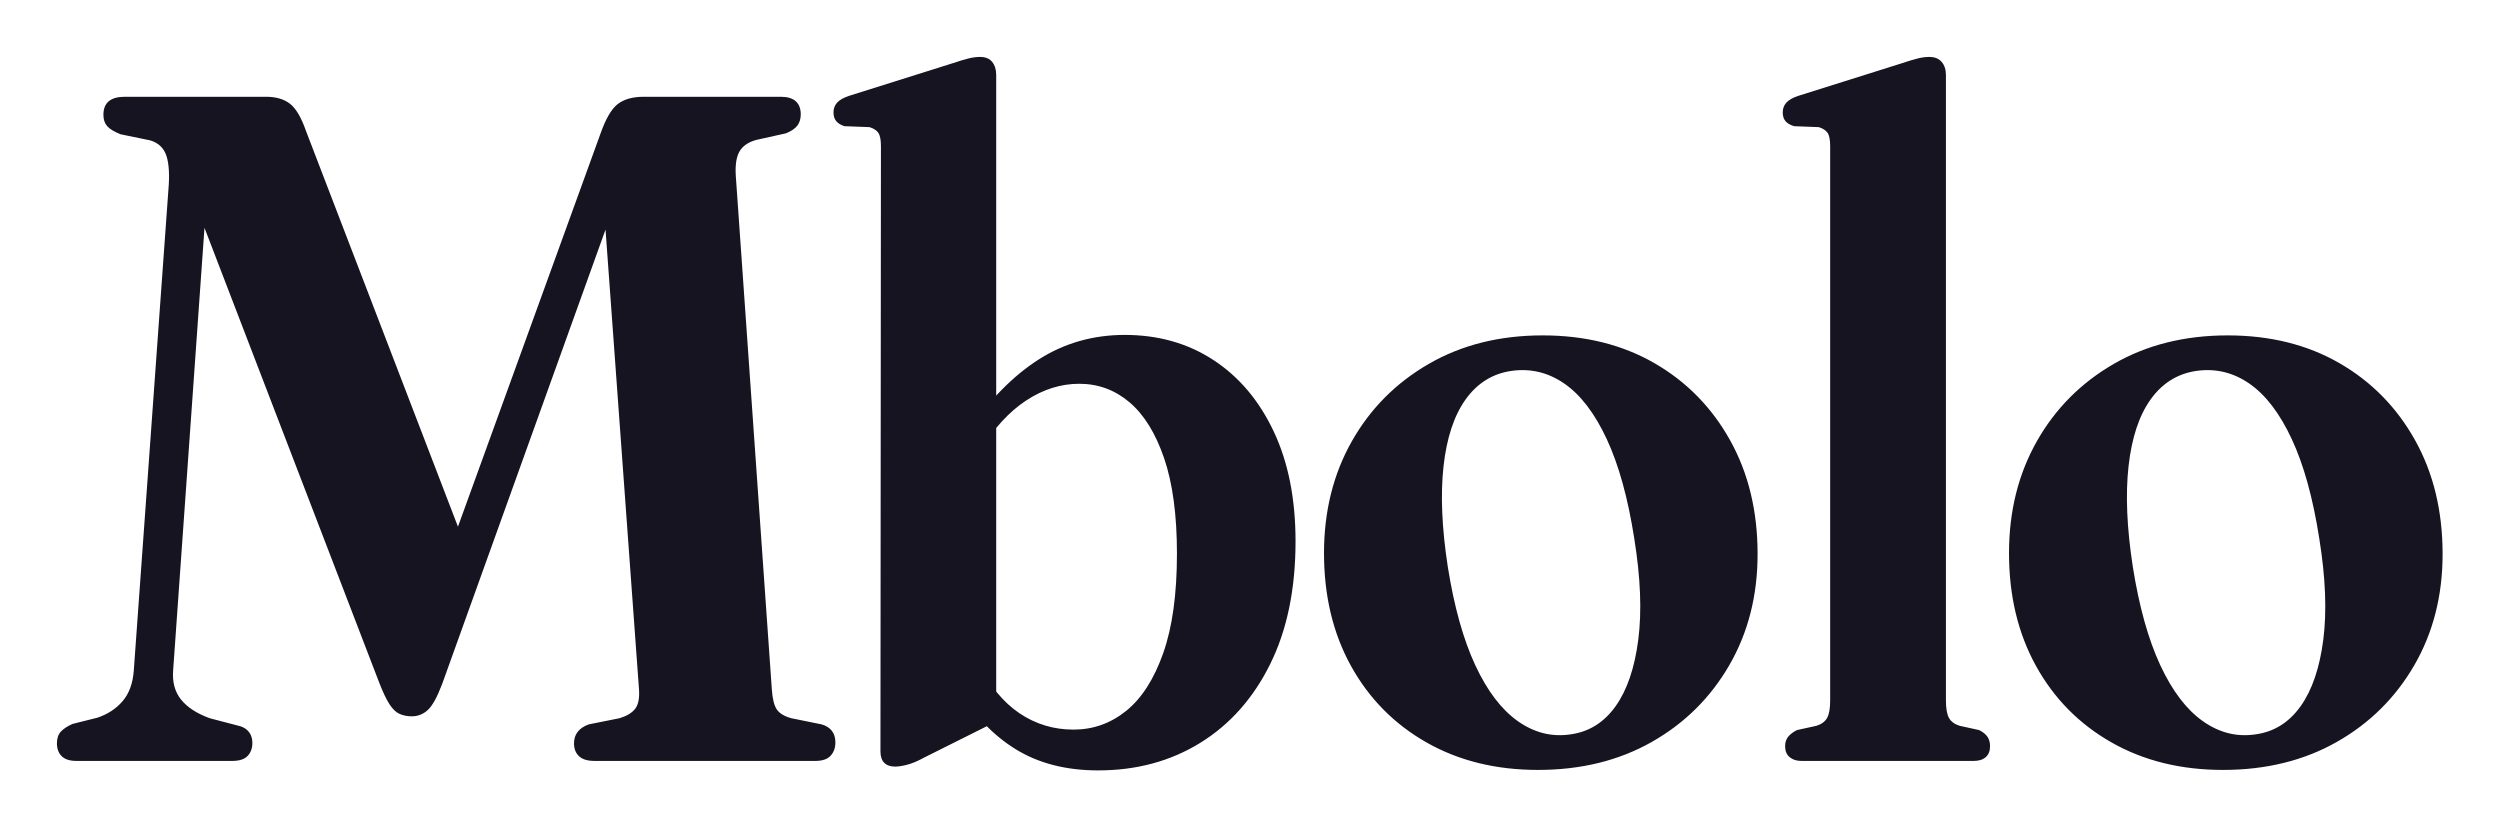
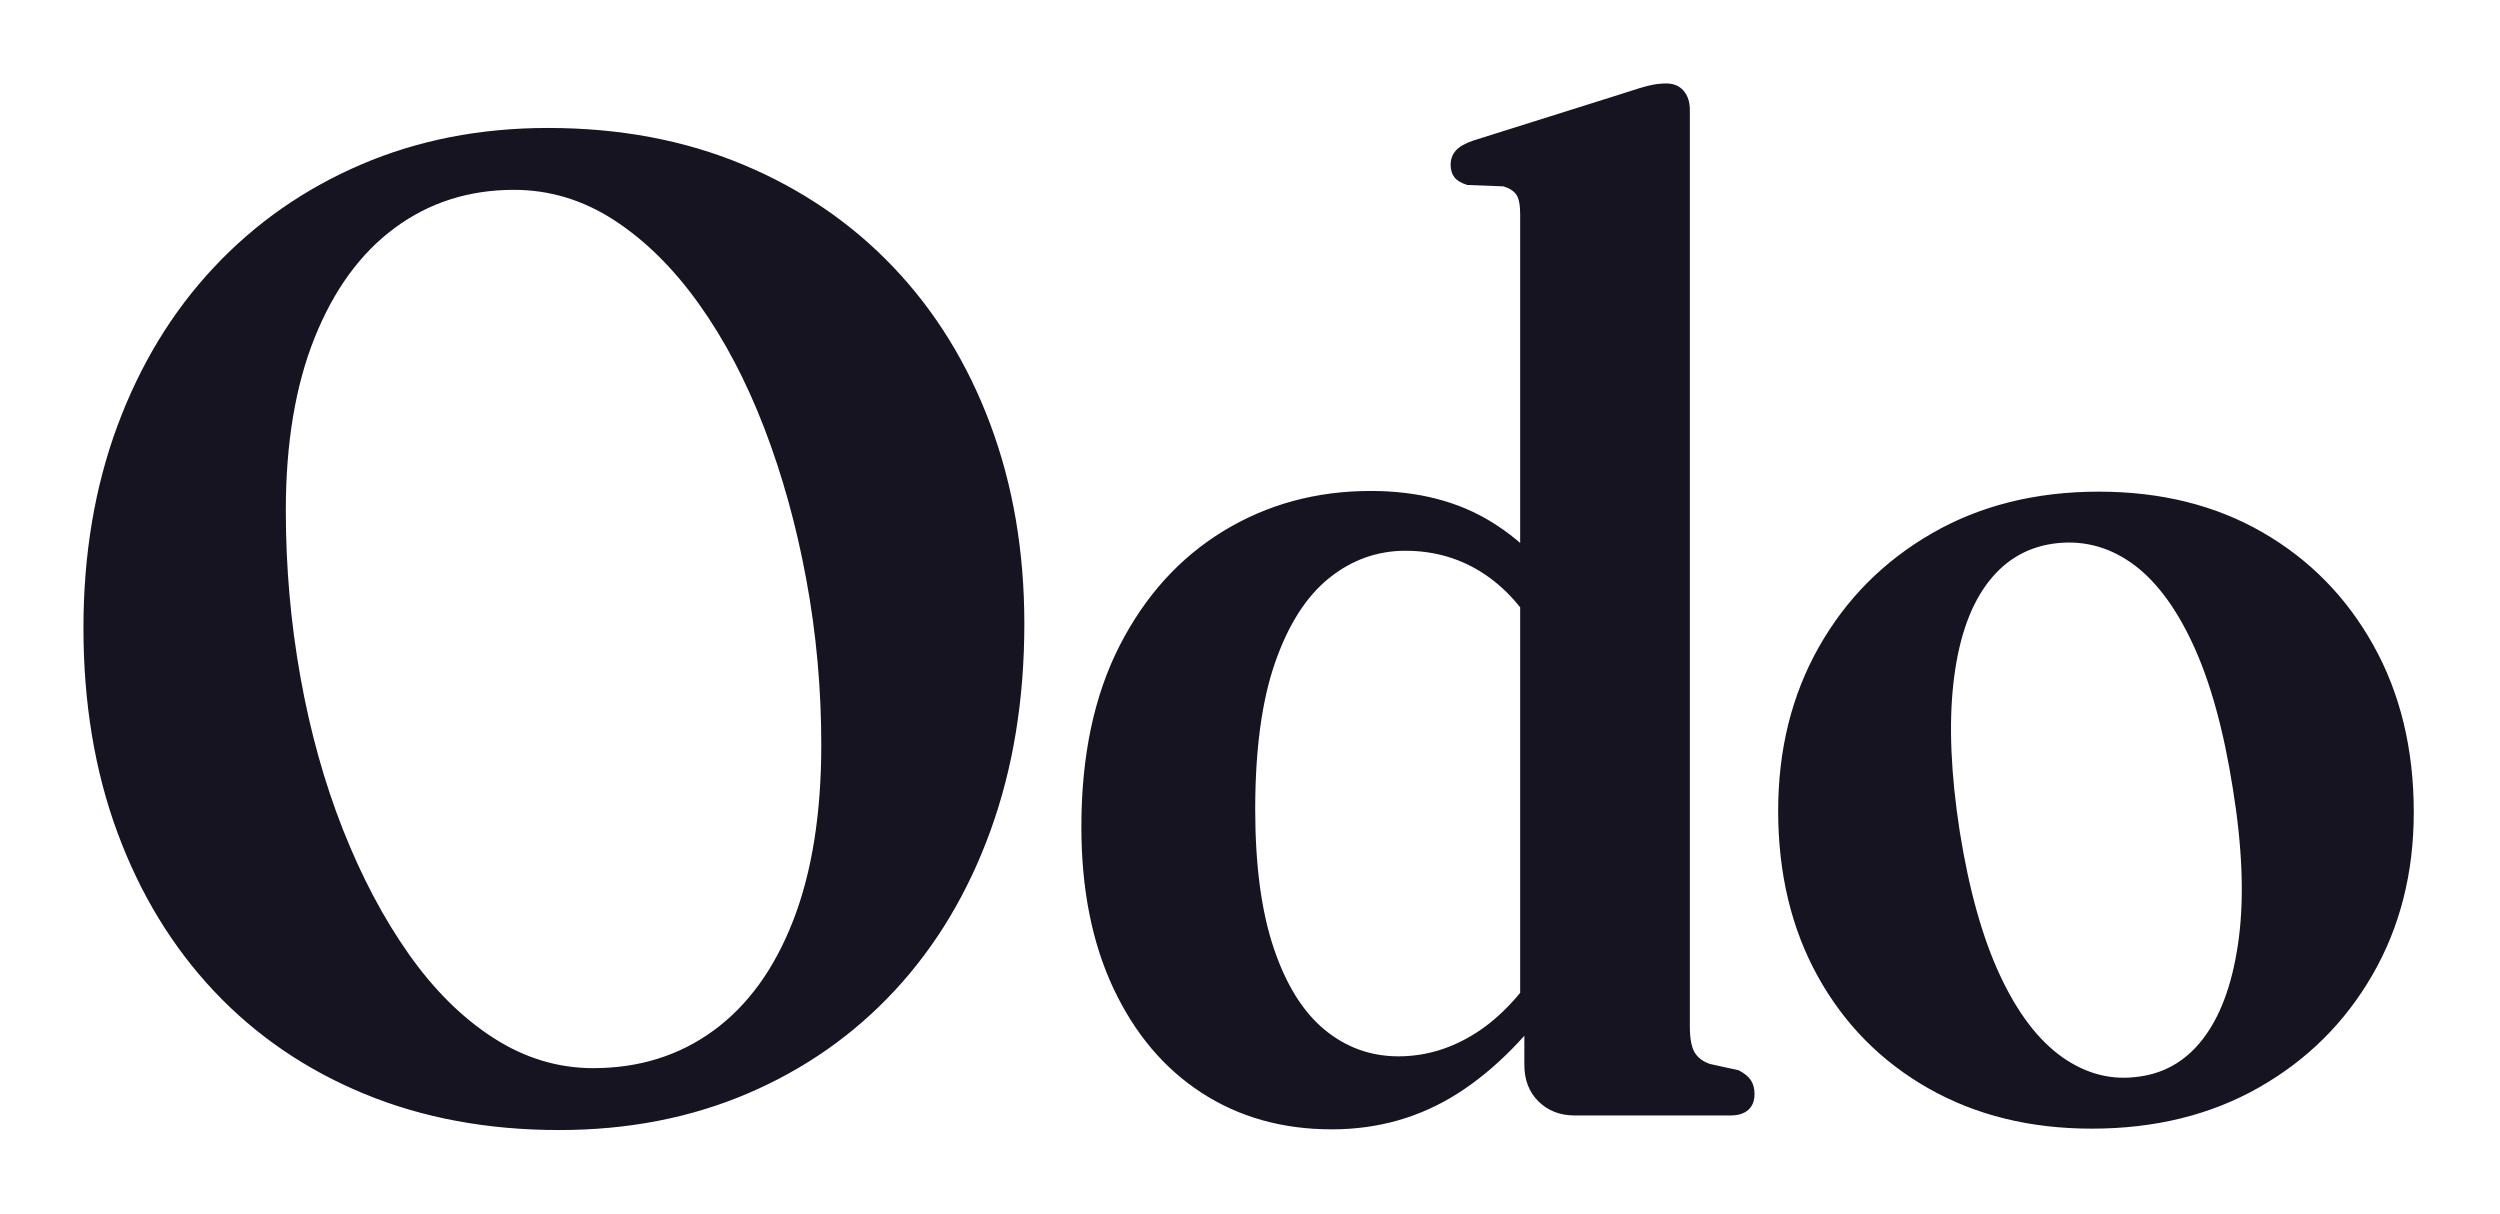
- <svg xmlns="http://www.w3.org/2000/svg" viewBox="0 0 1054 349" width="1054" height="349">
-   <path transform="translate(22.4 320.8) scale(0.4)" fill="#151420" d="M266.50-664L442-207L407.50-194L576.50-660Q585-684.50 595-692.25Q605-700 622.50-700L622.50-700L767-700Q777.50-700 782.75-695.25Q788-690.50 788-681.50L788-681.50Q788-674.50 784.50-669.75Q781-665 772.50-661.50L772.50-661.50L741-654.50Q728.50-651 723.50-642.50Q718.50-634 719.50-617L719.50-617L757.50-75.50Q758.50-60.50 762.75-54.25Q767-48 778-45L778-45L810-38.50Q817-36.50 820.75-31.75Q824.50-27 824.50-19.50L824.50-19.50Q824.50-11 819.50-5.50Q814.50 0 803.50 0L803.50 0L570.50 0Q559.50 0 554.25-5Q549-10 549-18.50L549-18.50Q549-25.50 552.75-30.50Q556.50-35.50 564.50-38.50L564.50-38.50L597-45Q608.50-48.50 613.50-55Q618.50-61.50 617.50-75.50L617.50-75.50L578-618L604.50-622L410-81Q402-60 394.75-53.50Q387.50-47 378-47L378-47Q371-47 365.25-49.50Q359.50-52 354.50-59.75Q349.50-67.50 343.50-83L343.50-83L139.50-614L164-625L126.50-95.50Q125-77 134.75-64.75Q144.50-52.50 165-45L165-45L197.50-36.50Q203.50-34.50 206.75-30Q210-25.50 210-19L210-19Q210-10.50 205-5.25Q200 0 189 0L189 0L24.50 0Q14 0 9-5Q4-10 4-18.50L4-18.50Q4-26.50 8.25-31Q12.50-35.50 20.50-39L20.50-39L46.50-45.50Q63-51 73.25-63Q83.50-75 85-95L85-95L121.50-602Q123.50-625 119.50-637.50Q115.50-650 102.50-654L102.50-654L71-660.50Q61-664.50 57-669Q53-673.50 53-681L53-681Q53-700 75.50-700L75.50-700L224.50-700Q240-700 249.50-692.75Q259-685.50 266.50-664L266.50-664ZM994-723L994-723L994-41.50L918-3.50Q908 2 900.25 4Q892.50 6 887.50 6L887.50 6Q880 6 876 2Q872-2 872-10L872-10L872.50-648Q872.50-658 869.75-662Q867-666 860.50-668L860.50-668L834-669Q828-671 825.25-674.50Q822.50-678 822.50-683.50L822.50-683.50Q822.50-689.50 826.25-693.75Q830-698 839-701L839-701L947-735Q959-739 965.25-740.50Q971.50-742 977-742L977-742Q985.50-742 989.75-736.75Q994-731.50 994-723ZM977-327L977-327L963.50-346.50Q998.50-397.50 1039-423.25Q1079.50-449 1129.50-449L1129.50-449Q1182.50-449 1223-422.50Q1263.50-396 1286.50-347.25Q1309.50-298.50 1309.50-231.50L1309.50-231.50Q1309.50-156 1282.75-102Q1256-48 1209-19Q1162 10 1101.50 10L1101.50 10Q1050.50 10 1014.25-12.50Q978-35 955-75.50L955-75.50L976.50-101Q993-67.50 1018.50-50.25Q1044-33 1075.50-33L1075.50-33Q1106.50-33 1131-52.75Q1155.50-72.50 1170-113.50Q1184.50-154.50 1184.50-218.50L1184.50-218.50Q1184.50-279.50 1171-319Q1157.50-358.50 1134.50-378Q1111.50-397.50 1081.50-397.50L1081.50-397.50Q1052.50-397.50 1025.75-380Q999-362.50 977-327ZM1570-448.50L1570-448.50Q1637-448.50 1687.75-419.25Q1738.50-390 1767.50-338Q1796.50-286 1796.50-218L1796.50-218Q1796.50-152.50 1766.75-101Q1737-49.50 1685-20Q1633 9.50 1565 9.50L1565 9.50Q1498.50 9.50 1447.50-19.50Q1396.50-48.50 1368-100Q1339.50-151.50 1339.50-219L1339.50-219Q1339.50-285 1368.75-336.75Q1398-388.50 1450-418.50Q1502-448.50 1570-448.50ZM1599.50-28L1599.50-28Q1628.50-32 1646.75-57.50Q1665-83 1670.75-127.75Q1676.50-172.50 1666.50-234.50L1666.50-234.50Q1656.50-298.50 1637.50-339.25Q1618.50-380 1592.75-397.75Q1567-415.50 1536.50-411L1536.50-411Q1507-406.50 1488.75-381Q1470.50-355.50 1465.50-310.75Q1460.50-266 1470-204.50L1470-204.50Q1480-141.50 1499-100.75Q1518-60 1544-41.75Q1570-23.50 1599.50-28ZM1995-723L1995-723L1995-64Q1995-51 1998.25-45.25Q2001.50-39.50 2009.50-37L2009.50-37L2030-32.50Q2036-29.50 2038.75-25.50Q2041.50-21.50 2041.50-15.50L2041.50-15.50Q2041.50-8 2037-4Q2032.50 0 2024.50 0L2024.50 0L1842.50 0Q1835 0 1830.25-4Q1825.50-8 1825.50-15.50L1825.50-15.50Q1825.50-21.50 1828.75-25.50Q1832-29.50 1838-32.50L1838-32.50L1858.50-37Q1866.50-39.50 1869.75-45.25Q1873-51 1873-64L1873-64L1873-648Q1873-658 1870.25-662Q1867.50-666 1861-668L1861-668L1835-669Q1828.50-671 1825.75-674.50Q1823-678 1823-683.50L1823-683.50Q1823-689.50 1826.75-693.75Q1830.50-698 1839.50-701L1839.50-701L1947.50-735Q1959.50-739 1965.75-740.50Q1972-742 1977.50-742L1977.50-742Q1986-742 1990.50-736.75Q1995-731.50 1995-723ZM2292-448.50L2292-448.50Q2359-448.50 2409.75-419.25Q2460.50-390 2489.50-338Q2518.50-286 2518.50-218L2518.50-218Q2518.50-152.50 2488.75-101Q2459-49.50 2407-20Q2355 9.50 2287 9.50L2287 9.50Q2220.50 9.50 2169.50-19.50Q2118.50-48.50 2090-100Q2061.50-151.50 2061.50-219L2061.50-219Q2061.50-285 2090.75-336.75Q2120-388.50 2172-418.50Q2224-448.50 2292-448.50ZM2321.50-28L2321.50-28Q2350.50-32 2368.75-57.50Q2387-83 2392.75-127.75Q2398.50-172.50 2388.50-234.50L2388.50-234.50Q2378.50-298.50 2359.50-339.25Q2340.50-380 2314.75-397.75Q2289-415.50 2258.50-411L2258.50-411Q2229-406.50 2210.75-381Q2192.50-355.50 2187.50-310.75Q2182.50-266 2192-204.50L2192-204.50Q2202-141.50 2221-100.75Q2240-60 2266-41.75Q2292-23.50 2321.50-28Z" />
+ <svg xmlns="http://www.w3.org/2000/svg" viewBox="0 0 719 349" width="719" height="349">
+   <path transform="translate(13.4 320.8) scale(0.4)" fill="#151420" d="M360.50-710L360.50-710Q437.50-710 500.50-683.75Q563.50-657.50 608.75-610Q654-562.50 678.50-497Q703-431.50 703-353.50L703-353.50Q703-272 678.75-205Q654.50-138 610-90Q565.50-42 504-15.75Q442.50 10.50 368.50 10.50L368.50 10.50Q291.50 10.50 228.50-15.50Q165.50-41.50 120.50-89.25Q75.50-137 51-203.25Q26.50-269.50 26.50-350.50L26.50-350.50Q26.50-430 51-496Q75.50-562 120.25-609.75Q165-657.50 226.25-683.75Q287.50-710 360.50-710ZM557-266.50L557-266.50Q557-327 546.25-385.25Q535.50-443.50 516-494.25Q496.50-545 469-583.50Q441.50-622 408-643.75Q374.50-665.50 336-665.50L336-665.50Q287.50-665.50 250.50-638.25Q213.50-611 192.75-559.25Q172-507.50 172-435L172-435Q172-374 182.50-315.25Q193-256.50 213-205.75Q233-155 260.25-116.25Q287.50-77.50 321.25-55.75Q355-34 393-34L393-34Q442.50-34 479.50-61Q516.50-88 536.75-140Q557-192 557-266.50ZM1062.50-36.50L1062.50-73L1059.50-76L1059.50-648Q1059.50-658 1056.75-662Q1054-666 1047.50-668L1047.50-668L1021.50-669Q1015-671 1012.25-674.50Q1009.50-678 1009.50-683.50L1009.50-683.50Q1009.50-689.50 1013.25-693.75Q1017-698 1026-701L1026-701L1134-735Q1146-739 1152.25-740.50Q1158.50-742 1164.50-742L1164.50-742Q1172.50-742 1177-736.75Q1181.50-731.50 1181.50-723L1181.50-723L1181.50-64Q1181.50-51 1185-45.25Q1188.50-39.50 1196-37L1196-37L1216.50-32.50Q1222.50-29.50 1225.25-25.50Q1228-21.50 1228-15.50L1228-15.50Q1228-8 1223.50-4Q1219 0 1211 0L1211 0L1098.50 0Q1083 0 1072.75-10Q1062.50-20 1062.50-36.50L1062.50-36.50ZM744-207.50L744-207.50Q744-284 771.50-337.75Q799-391.50 846.25-420.25Q893.50-449 952-449L952-449Q1003-449 1039.25-426.50Q1075.50-404 1098.50-363.50L1098.50-363.50L1077-337.50Q1060-371.50 1034.50-388.75Q1009-406 977-406L977-406Q946.50-406 922-386.25Q897.50-366.50 883.25-325.50Q869-284.50 869-220L869-220Q869-160 882.25-120.50Q895.50-81 918.75-61.75Q942-42.50 972-42.50L972-42.50Q1001.50-42.50 1028-59.50Q1054.50-76.50 1076.50-112L1076.50-112L1090-92.50Q1055-41.50 1014.50-15.75Q974 10 924 10L924 10Q871 10 830.50-16.25Q790-42.50 767-91.50Q744-140.50 744-207.50ZM1475.50-448.50L1475.50-448.50Q1542.50-448.50 1593.25-419.25Q1644-390 1673-338Q1702-286 1702-218L1702-218Q1702-152.50 1672.25-101Q1642.50-49.50 1590.50-20Q1538.50 9.50 1470.50 9.50L1470.50 9.50Q1404 9.50 1353-19.50Q1302-48.50 1273.50-100Q1245-151.50 1245-219L1245-219Q1245-285 1274.25-336.75Q1303.50-388.50 1355.50-418.50Q1407.50-448.50 1475.50-448.50ZM1505-28L1505-28Q1534-32 1552.25-57.50Q1570.50-83 1576.25-127.75Q1582-172.50 1572-234.50L1572-234.50Q1562-298.50 1543-339.25Q1524-380 1498.25-397.75Q1472.50-415.50 1442-411L1442-411Q1412.50-406.50 1394.25-381Q1376-355.50 1371-310.75Q1366-266 1375.50-204.50L1375.50-204.50Q1385.50-141.50 1404.50-100.75Q1423.50-60 1449.50-41.75Q1475.50-23.50 1505-28Z" />
</svg>
